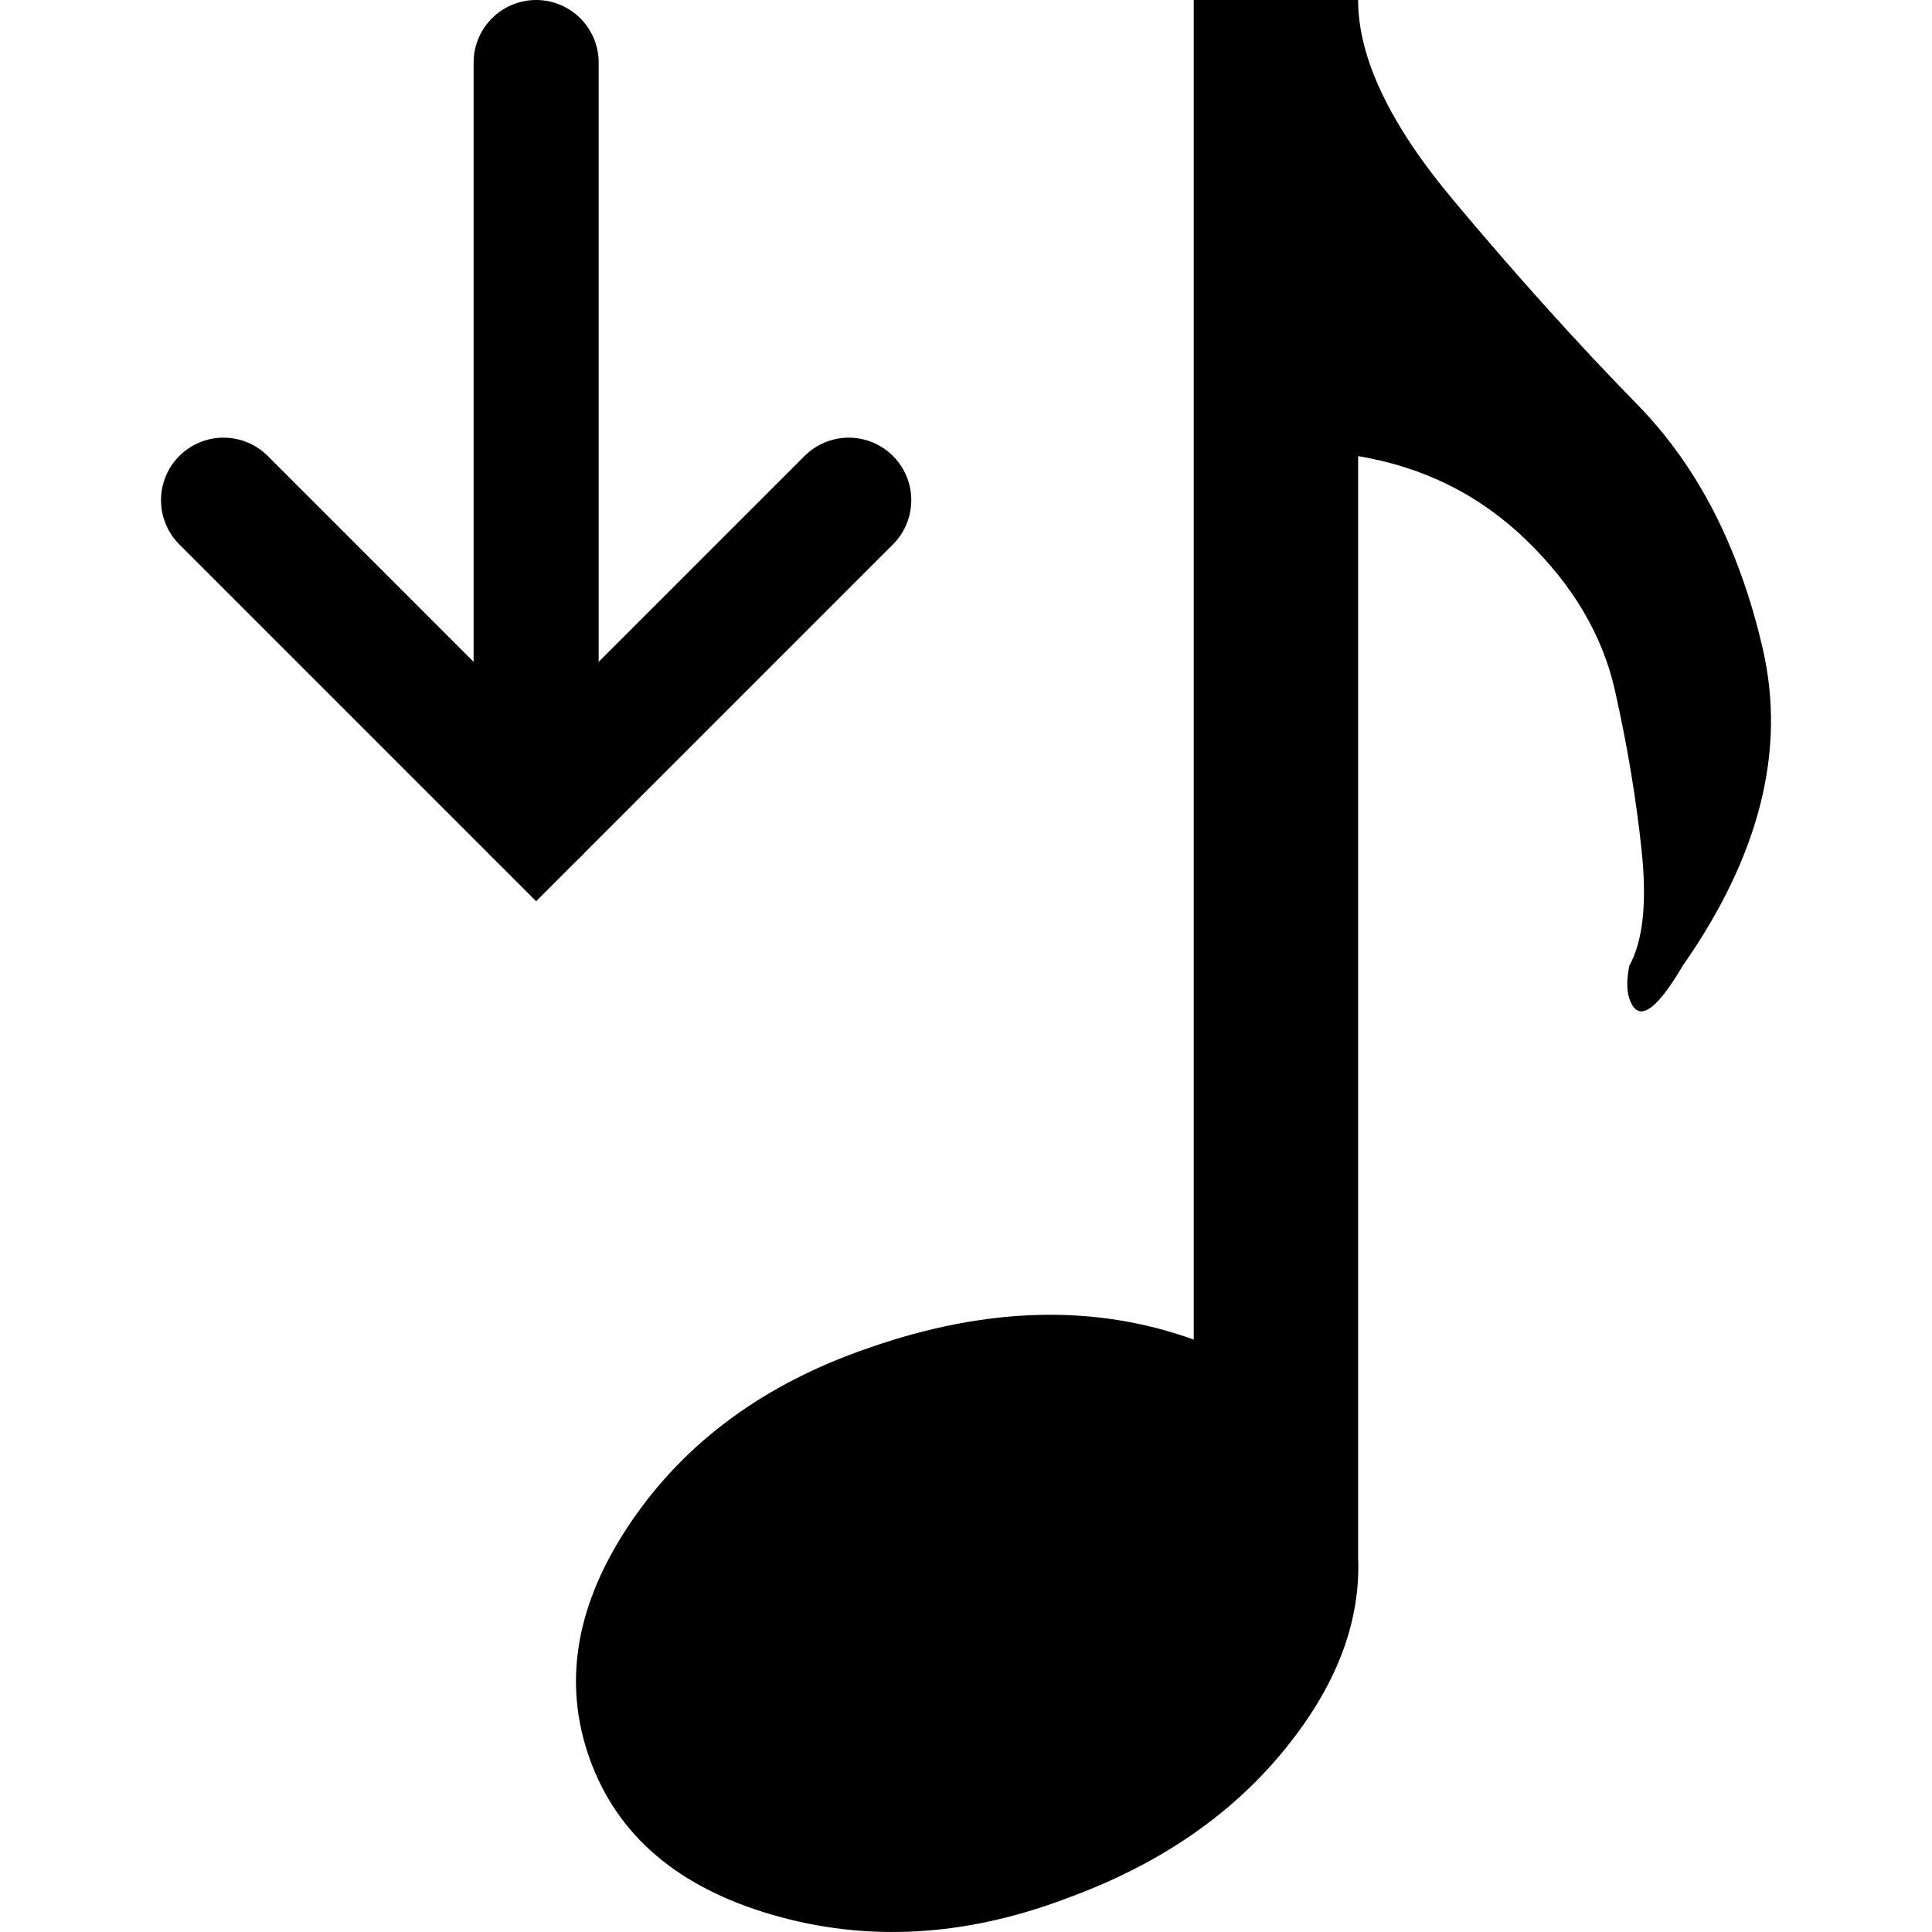
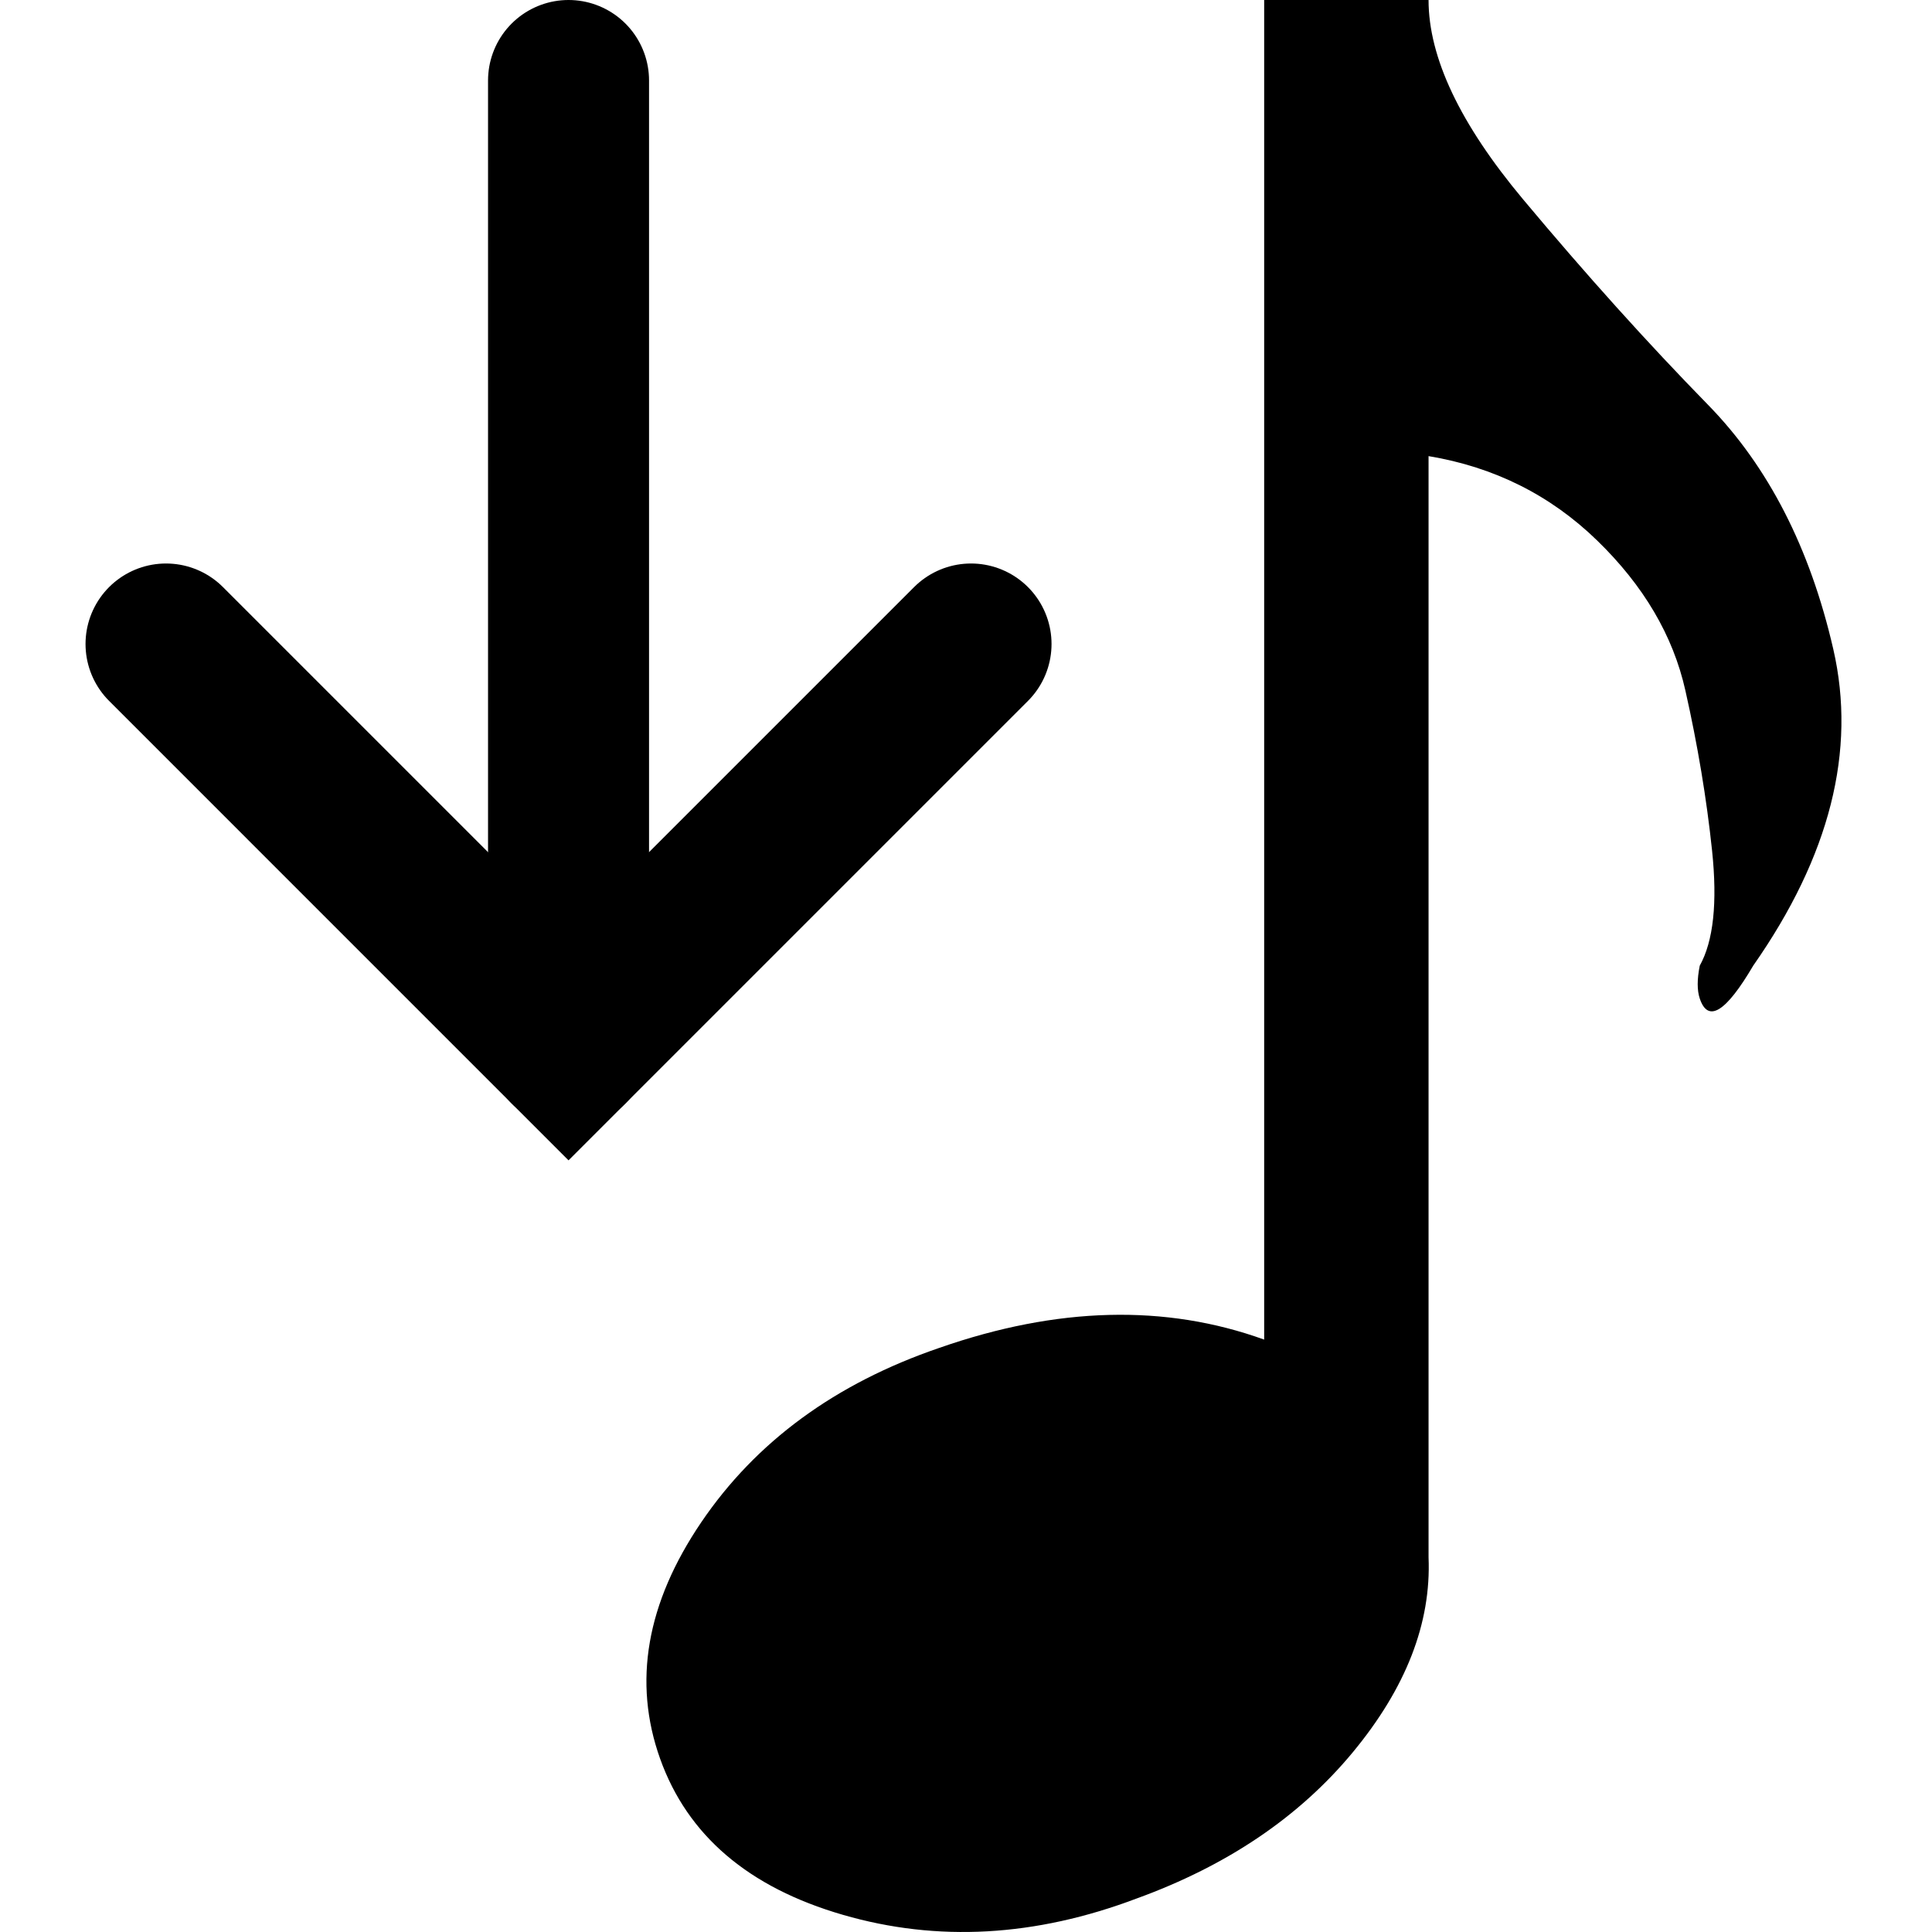
<svg xmlns="http://www.w3.org/2000/svg" viewBox="0 0 24 24" fill="currentColor" version="1.1" id="svg1">
  <defs id="defs1" />
-   <path d="M 16.871,-2.0833436e-8 Q 16.871,1.072 18.045,2.476 q 1.174,1.404 2.297,2.552 1.123,1.149 1.557,3.037 0.434,1.889 -0.995,3.931 -0.51,0.868 -0.664,0.408 -0.051,-0.153 0,-0.408 0.255,-0.459 0.153,-1.429 Q 20.291,9.597 20.061,8.576 19.832,7.555 18.964,6.713 18.096,5.87 16.871,5.666 V 19.346 q 0.051,1.225 -0.944,2.425 -0.995,1.2 -2.68,1.812 -1.889,0.715 -3.65,0.204 -1.761,-0.51 -2.272,-1.94 -0.51,-1.429 0.51,-2.935 1.021,-1.506 2.961,-2.169 2.195,-0.766 4.033,-0.102 V -2.0833436e-8 Z" id="path1" style="stroke-width:0.026" />
-   <g id="g1" transform="matrix(0.7766882,0,0,0.7766775,-8.873634,-0.7766722)">
-     <polyline points="7 10 12 15 17 10" id="polyline1" transform="translate(8,-1)" style="fill:none;fill-opacity:1;stroke:#000000;stroke-width:2;stroke-linecap:round;stroke-dasharray:none;stroke-opacity:1" />
-     <line x1="20" y1="14" x2="20" y2="2" id="line1" style="fill:none;fill-opacity:1;stroke:#000000;stroke-width:2;stroke-linecap:round;stroke-dasharray:none;stroke-opacity:1" />
+   <path d="M 17.746,-2.0833436e-8 Q 17.746,1.072 18.92,2.476 q 1.174,1.404 2.297,2.552 1.123,1.149 1.557,3.037 0.434,1.889 -0.995,3.931 -0.51,0.868 -0.664,0.408 -0.051,-0.153 0,-0.408 0.255,-0.459 0.153,-1.429 Q 21.166,9.597 20.936,8.576 20.707,7.555 19.839,6.713 18.971,5.87 17.746,5.666 V 19.346 q 0.051,1.225 -0.944,2.425 -0.995,1.2 -2.68,1.812 -1.889,0.715 -3.65,0.204 -1.761,-0.51 -2.272,-1.94 -0.51,-1.429 0.51,-2.935 1.021,-1.506 2.961,-2.169 2.195,-0.766 4.033,-0.102 V -2.0833436e-8 Z" id="path1" style="stroke-width:0.026" />
+   <g id="g1" transform="translate(0.3006341,-0.705032)">
+     <polyline points="7 10 12 15 17 10" id="polyline1-9" transform="translate(-5.238134,-1.294968)" style="fill:none;fill-opacity:1;stroke:#000000;stroke-width:2;stroke-linecap:round;stroke-dasharray:none;stroke-opacity:1" />
+     <line x1="6.762" y1="13.705" x2="6.762" y2="1.705" id="line1-7" style="fill:none;fill-opacity:1;stroke:#000000;stroke-width:2;stroke-linecap:round;stroke-dasharray:none;stroke-opacity:1" />
  </g>
</svg>
